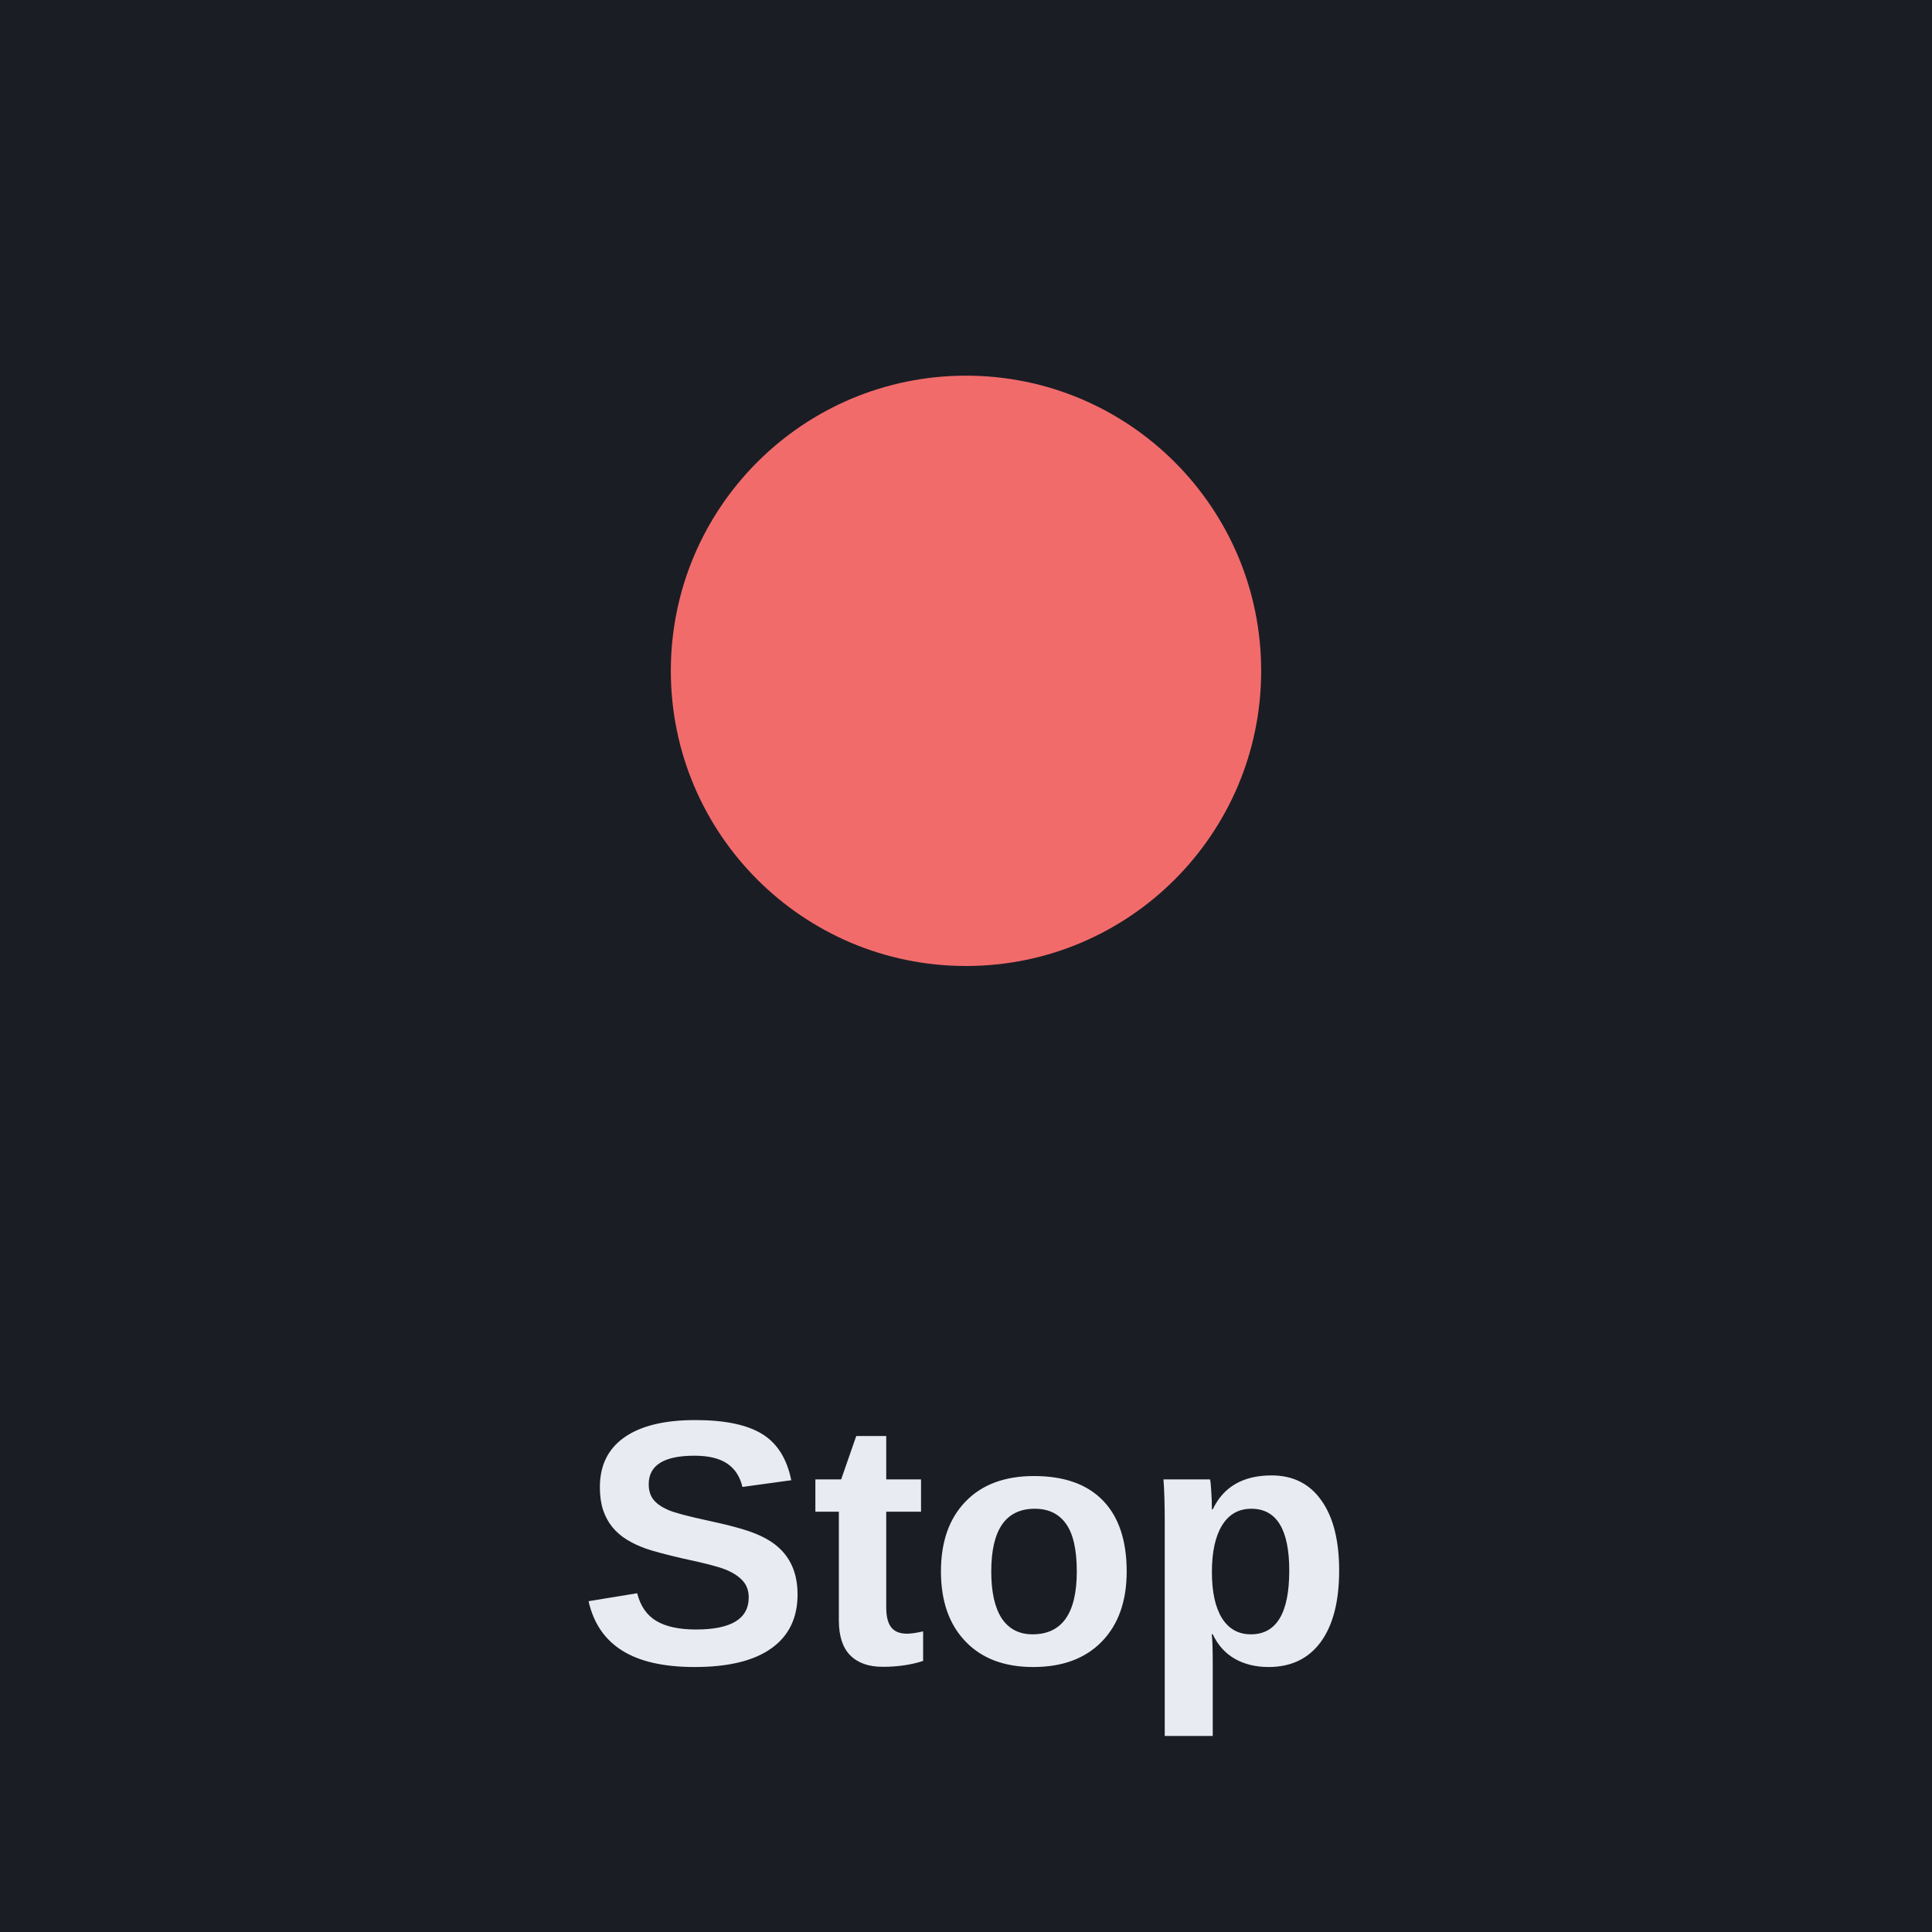
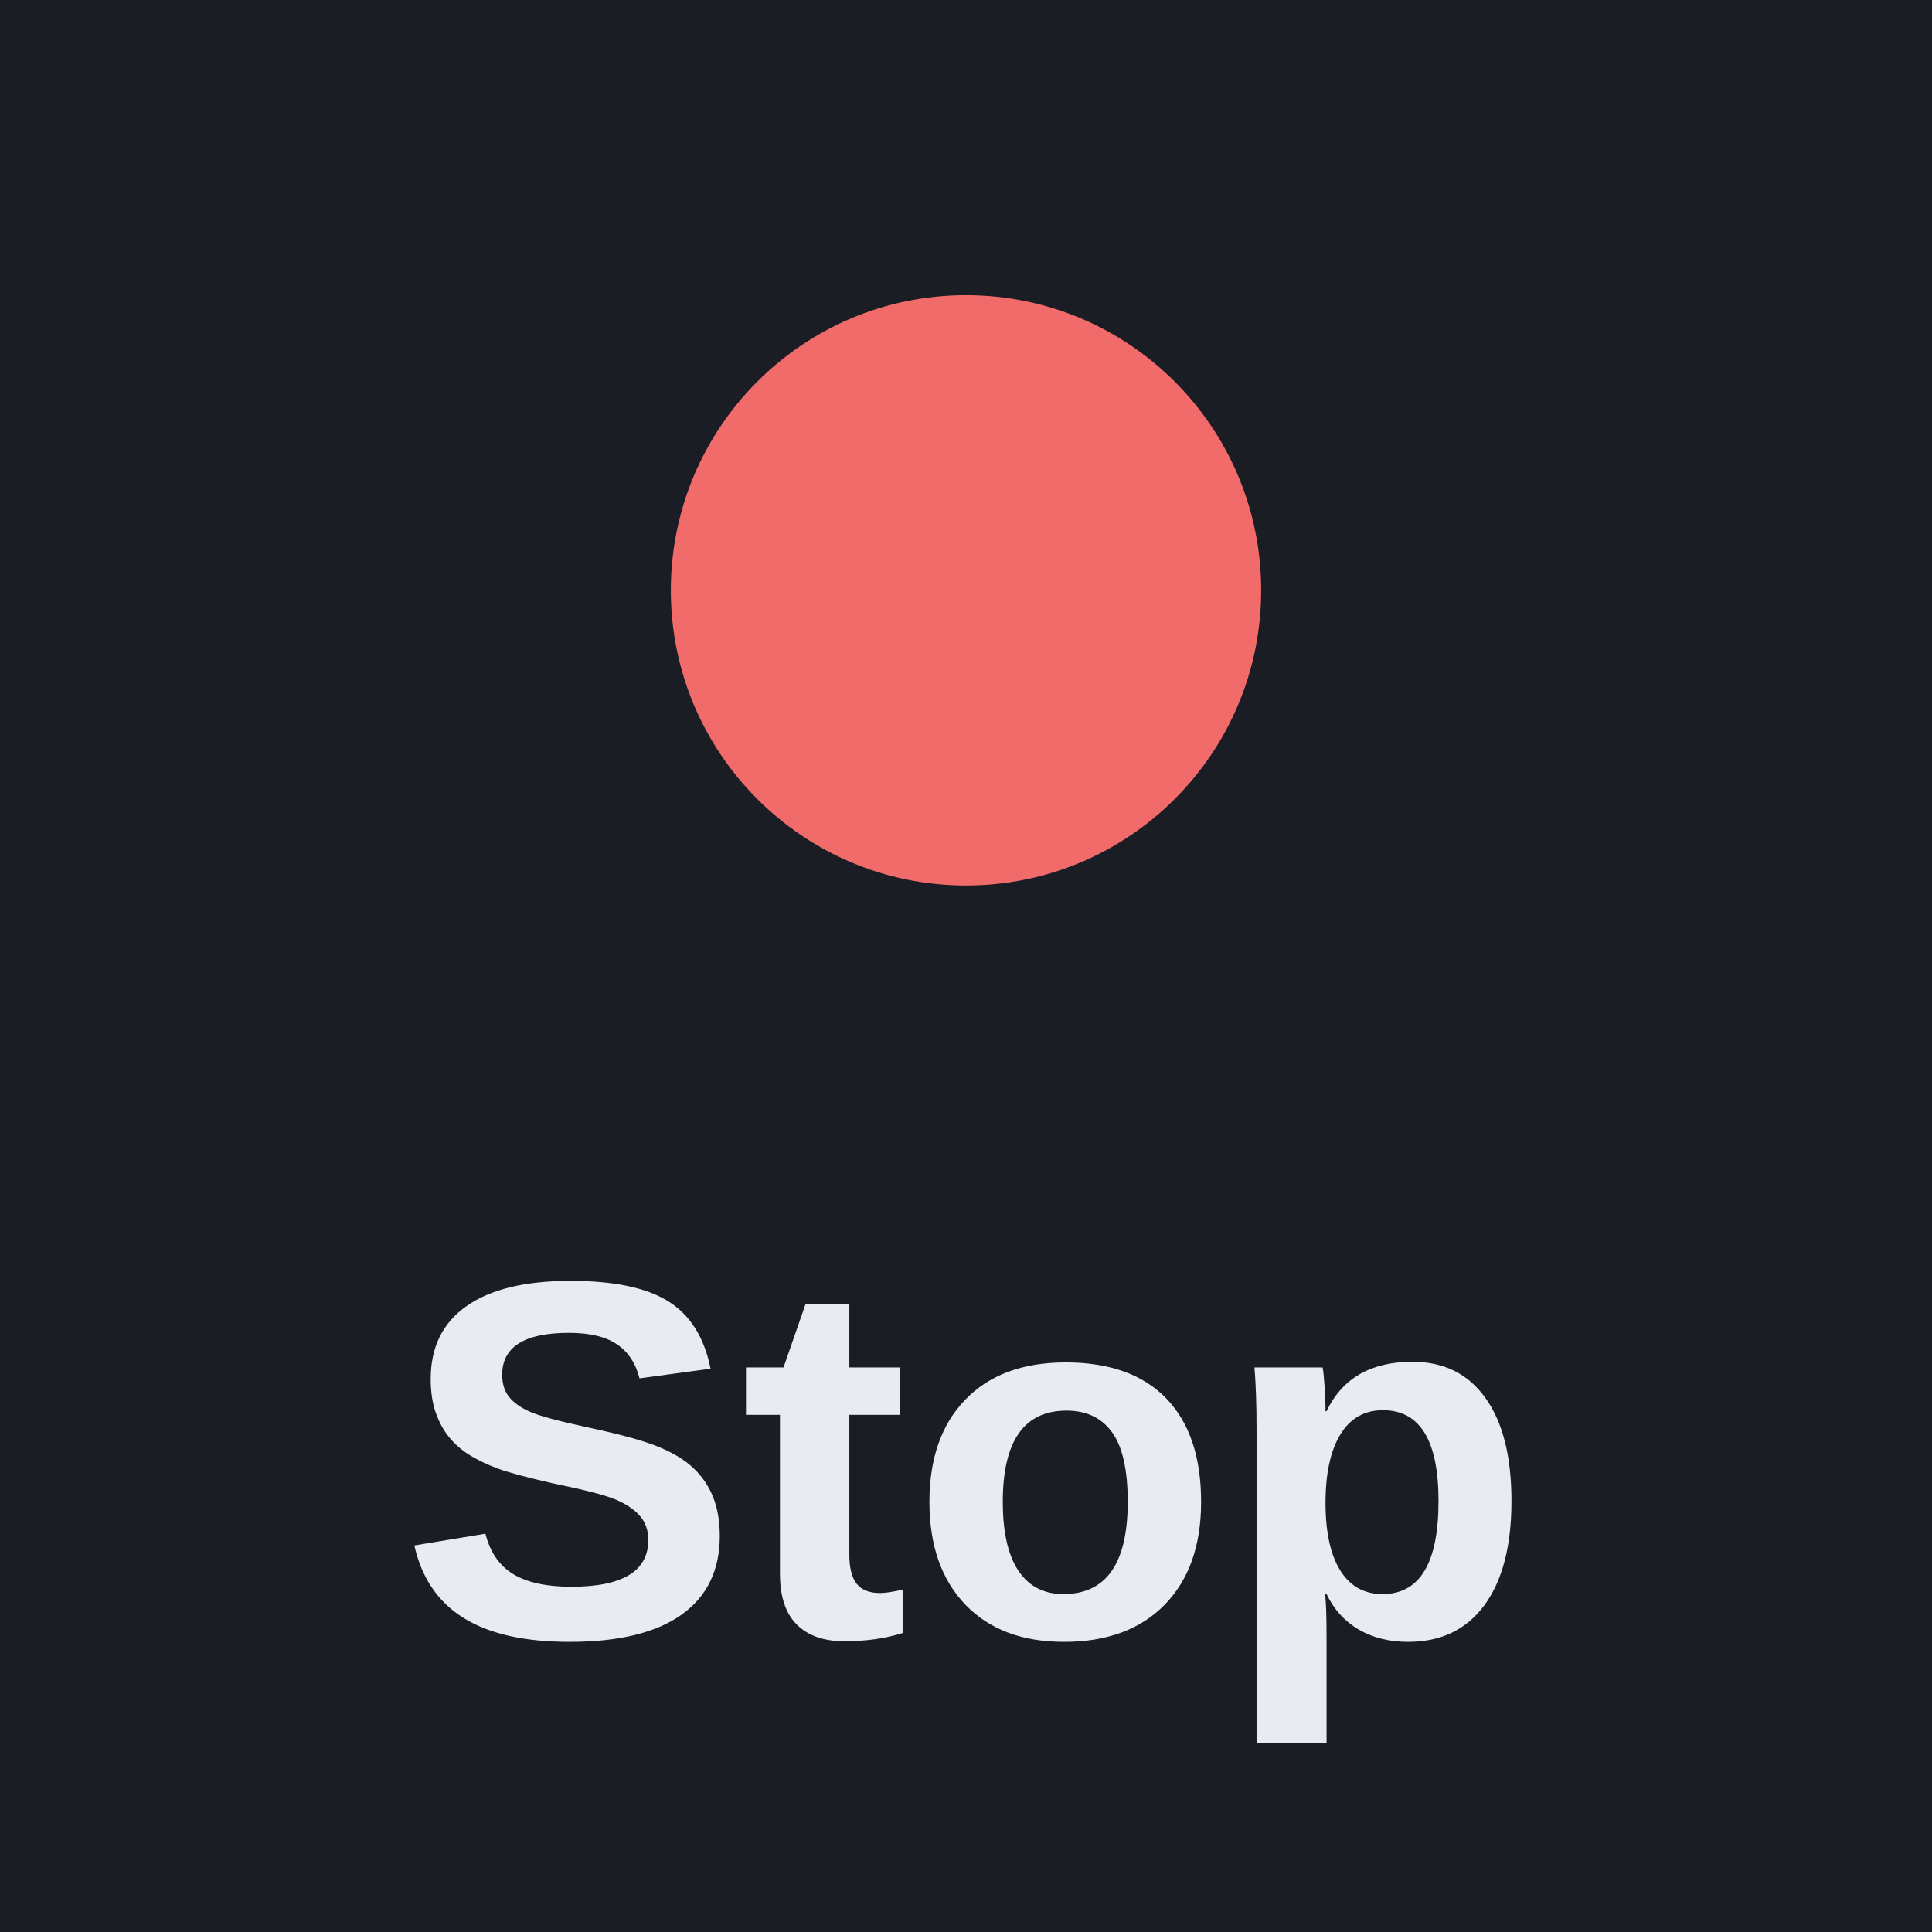
<svg xmlns="http://www.w3.org/2000/svg" width="144" height="144" viewBox="0 0 144 144">
  <rect width="144" height="144" fill="#1B1D24" />
-   <circle cx="72" cy="50" r="22" fill="#F26B6B" />
-   <text x="72" y="124" font-family="'Segoe UI', Arial, sans-serif" font-size="26" font-weight="600" fill="#E9EBF2" text-anchor="middle">Stop</text>
+   <circle cx="72" cy="44" r="22" fill="#F26B6B" />
+   <text x="72" y="122" font-family="'Segoe UI', Arial, sans-serif" font-size="38" font-weight="600" fill="#E9EBF2" text-anchor="middle">Stop</text>
</svg>
